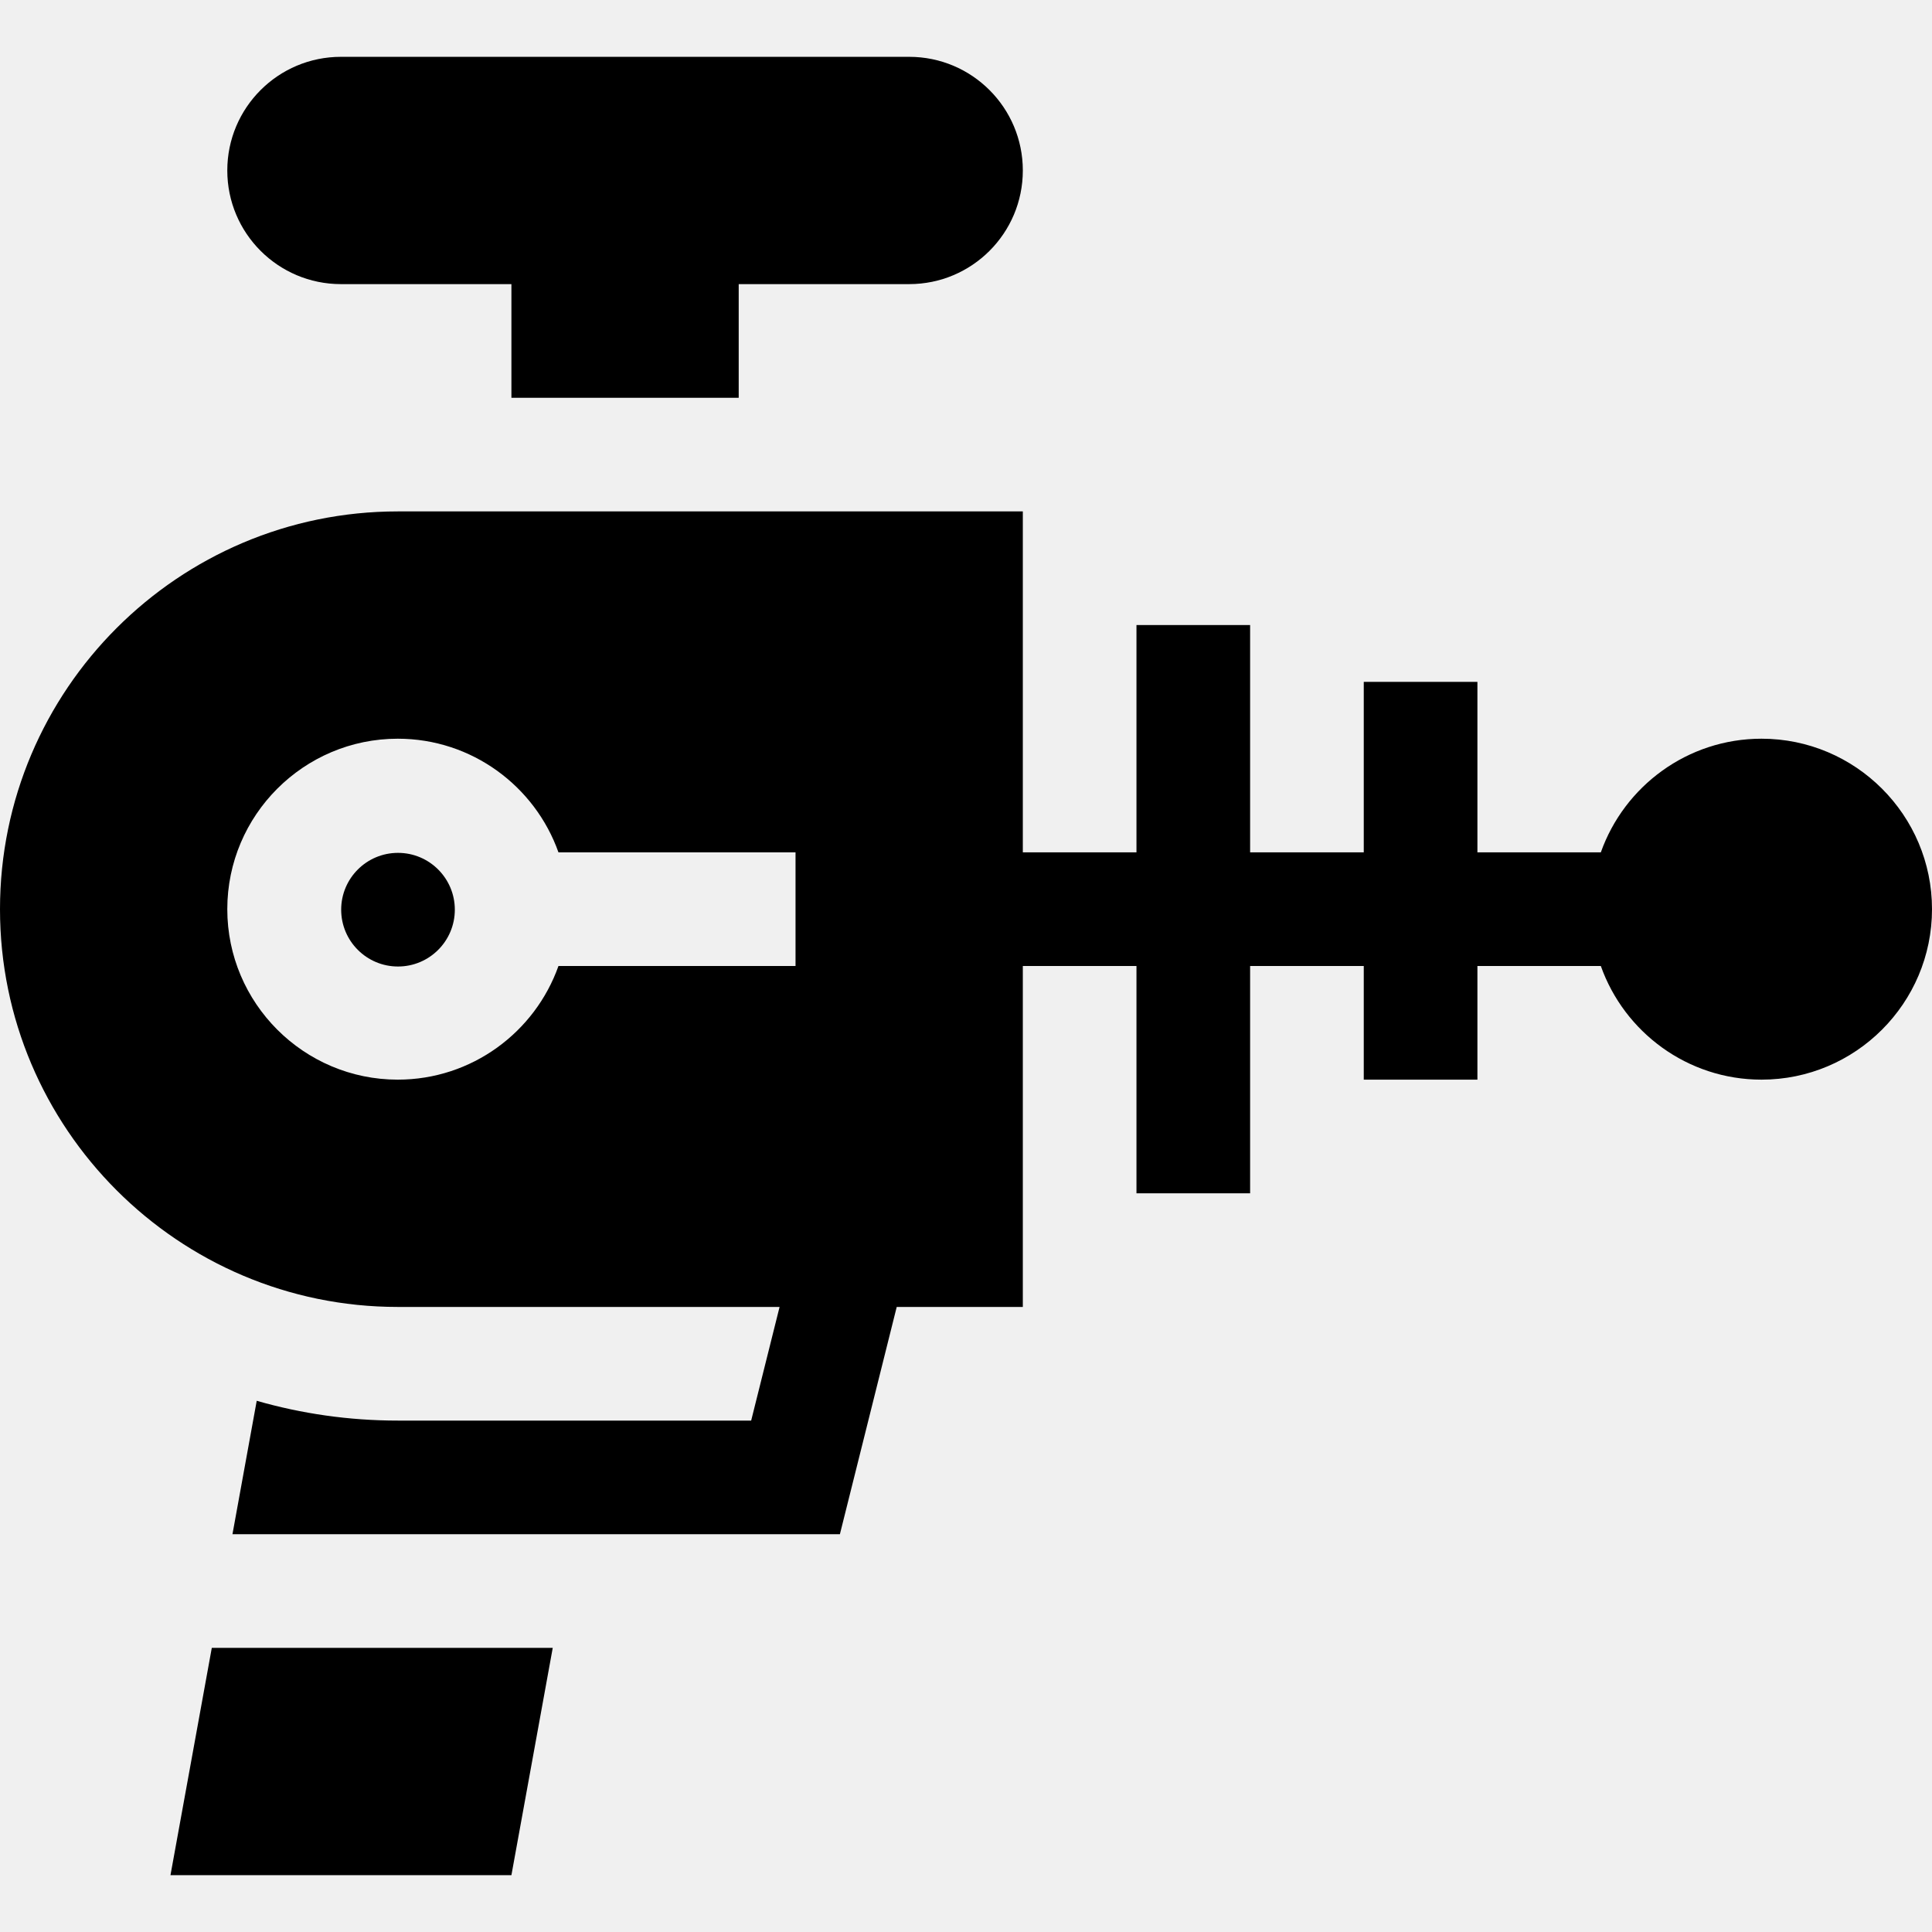
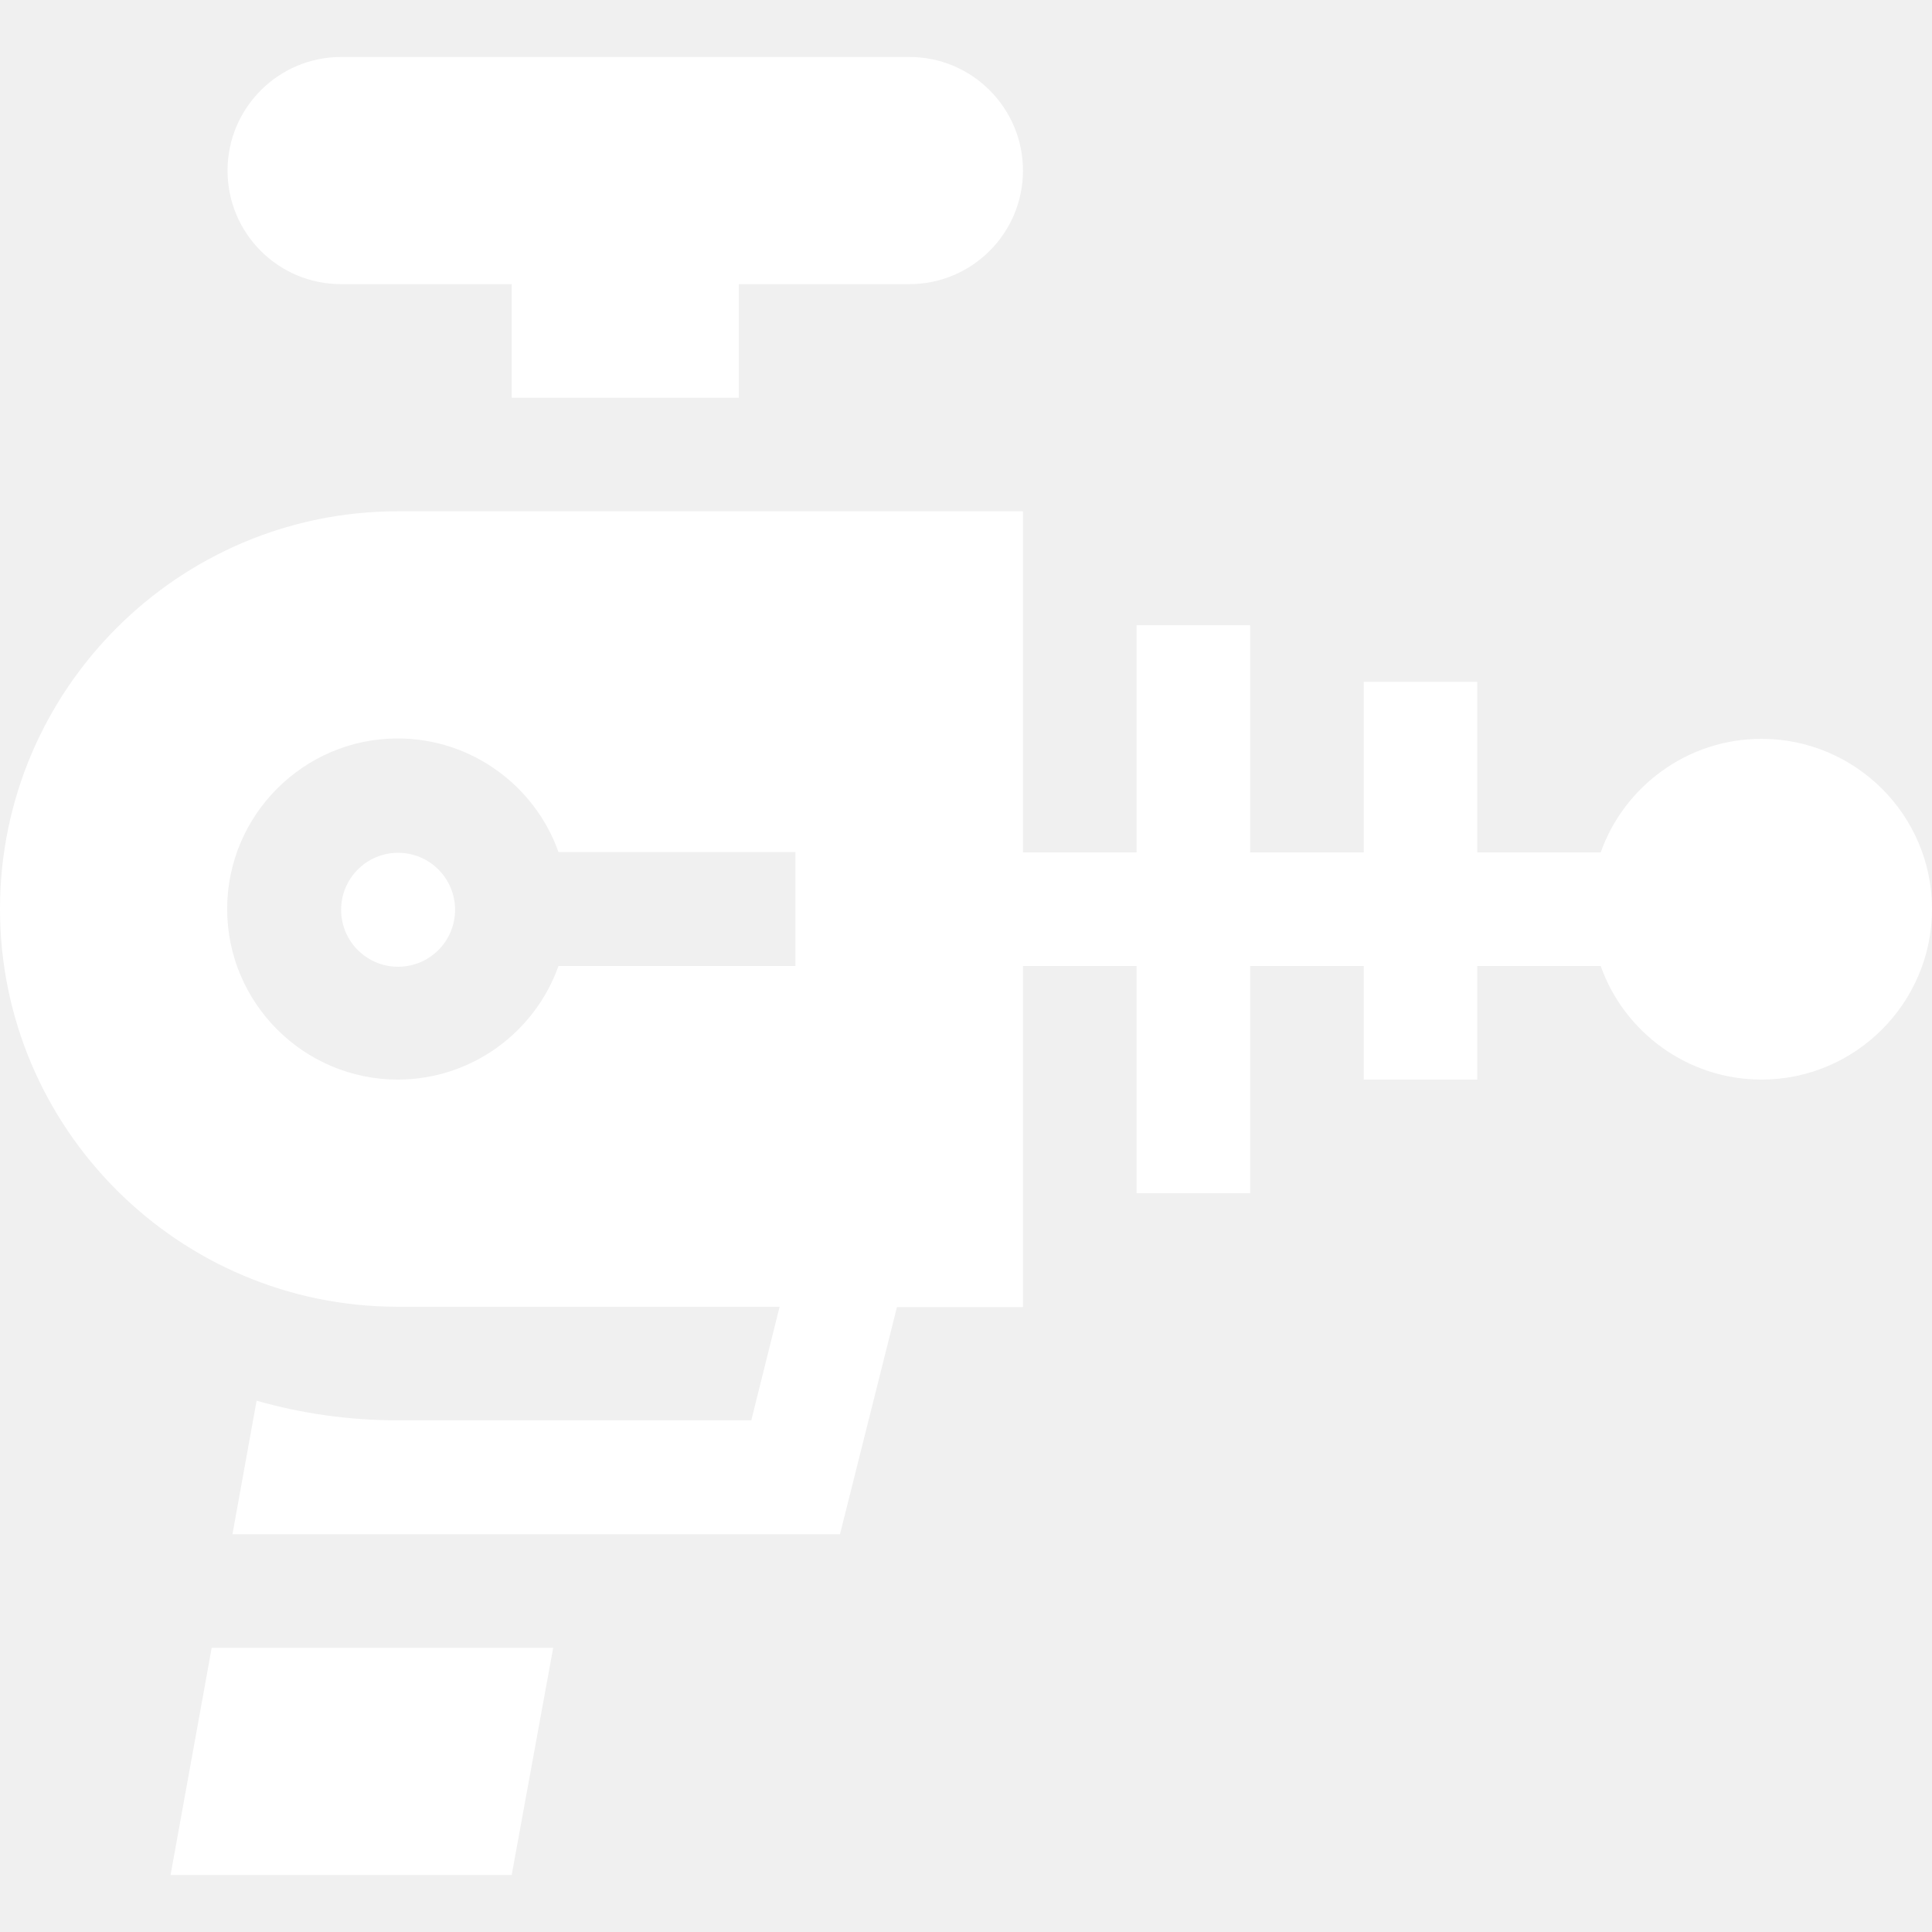
- <svg xmlns="http://www.w3.org/2000/svg" id="Capa_1" enable-background="new 0 0 510 510" height="512" viewBox="0 0 510 510" width="512">
+ <svg xmlns="http://www.w3.org/2000/svg" version="1.1" id="Capa_1" x="0px" y="0px" viewBox="0 0 512 512" style="enable-background:new 0 0 512 512;" xml:space="preserve">
+   <style type="text/css">
+ 	.st0{fill:#FFFFFF;}
+ </style>
  <g>
-     <path d="m465 195c-19.555 0-36.228 12.541-42.42 30h-32.58v-45h-30v45h-30v-60h-30v60h-30v-90h-165c-57.897 0-105 47.103-105 105s47.103 105 105 105h100.789l-7.5 30c-9.83 0-83.959 0-93.289 0-12.91 0-25.4-1.825-37.232-5.225l-6.404 35.225h160.348l15-60h33.288v-90h30v60h30v-60h30v30h30v-30h32.58c6.192 17.459 22.865 30 42.42 30 24.813 0 45-20.186 45-45 0-24.813-20.187-45-45-45zm-360 90c-24.813 0-45-20.186-45-45 0-24.813 20.187-45 45-45 19.555 0 36.227 12.541 42.42 30h62.58v30h-62.58c-6.193 17.459-22.865 30-42.42 30z" />
-     <path d="m90 75h45v30h60v-30h45c16.568 0 30-13.432 30-30 0-16.568-13.432-30-30-30h-150c-16.568 0-30 13.432-30 30 0 16.568 13.432 30 30 30z" />
-     <path d="m45 495h90l10.909-60h-90z" />
-     <circle cx="105.062" cy="240.135" r="15" />
+     <path class="st0" d="M466.8,195.8c-19.6,0-36.4,12.6-42.6,30.1h-32.7v-45.2h-30.1v45.2h-30.1v-60.2h-30.1v60.2h-30.1v-90.4H105.4   C47.3,135.5,0,182.8,0,240.9s47.3,105.4,105.4,105.4h101.2l-7.5,30.1c-9.9,0-84.3,0-93.7,0c-13,0-25.5-1.8-37.4-5.2l-6.4,35.4h161   l15.1-60.2h33.4V256h30.1v60.2h30.1V256h30.1v30.1h30.1V256h32.7c6.2,17.5,23,30.1,42.6,30.1c24.9,0,45.2-20.3,45.2-45.2   C512,216,491.7,195.8,466.8,195.8z M105.4,286.1c-24.9,0-45.2-20.3-45.2-45.2c0-24.9,20.3-45.2,45.2-45.2   c19.6,0,36.4,12.6,42.6,30.1h62.8V256H148C141.8,273.5,125,286.1,105.4,286.1z" />
+     <path class="st0" d="M90.4,75.3h45.2v30.1h60.2V75.3h45.2c16.6,0,30.1-13.5,30.1-30.1s-13.5-30.1-30.1-30.1H90.4   c-16.6,0-30.1,13.5-30.1,30.1S73.7,75.3,90.4,75.3z" />
+     <path class="st0" d="M45.2,496.9h90.4l11-60.2H56.1L45.2,496.9z" />
+     <circle class="st0" cx="105.5" cy="241.1" r="15.1" />
  </g>
</svg>
